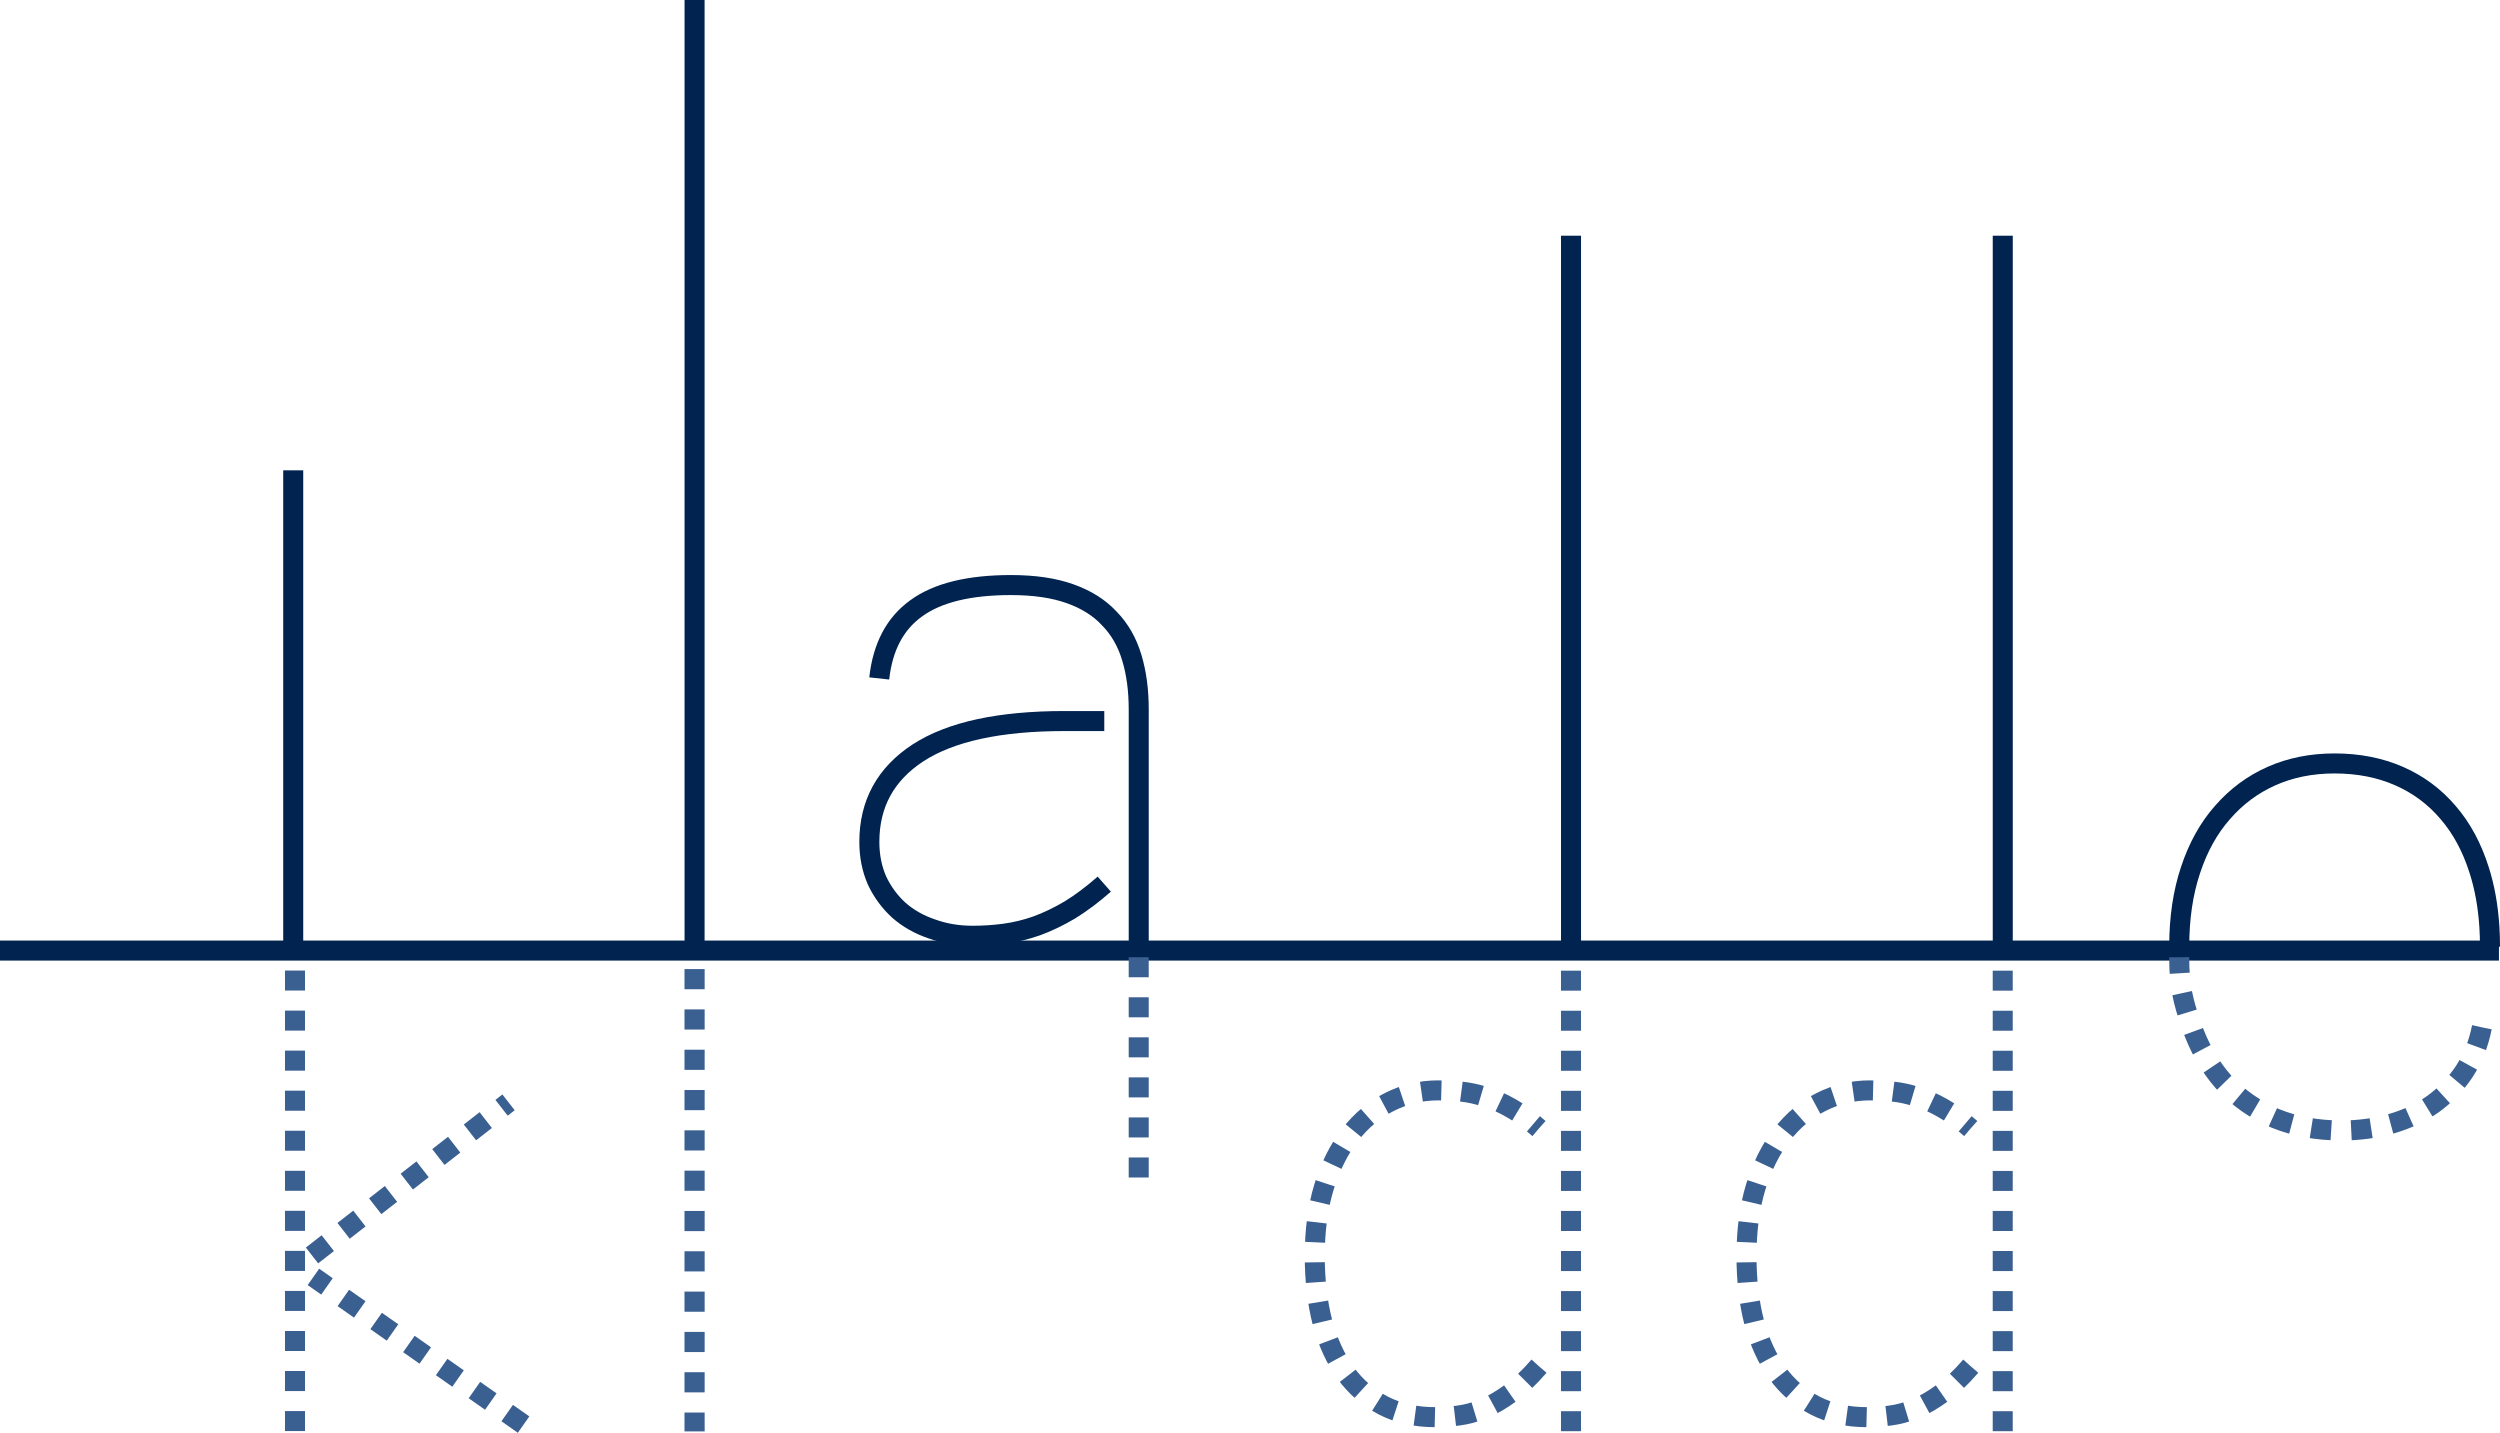
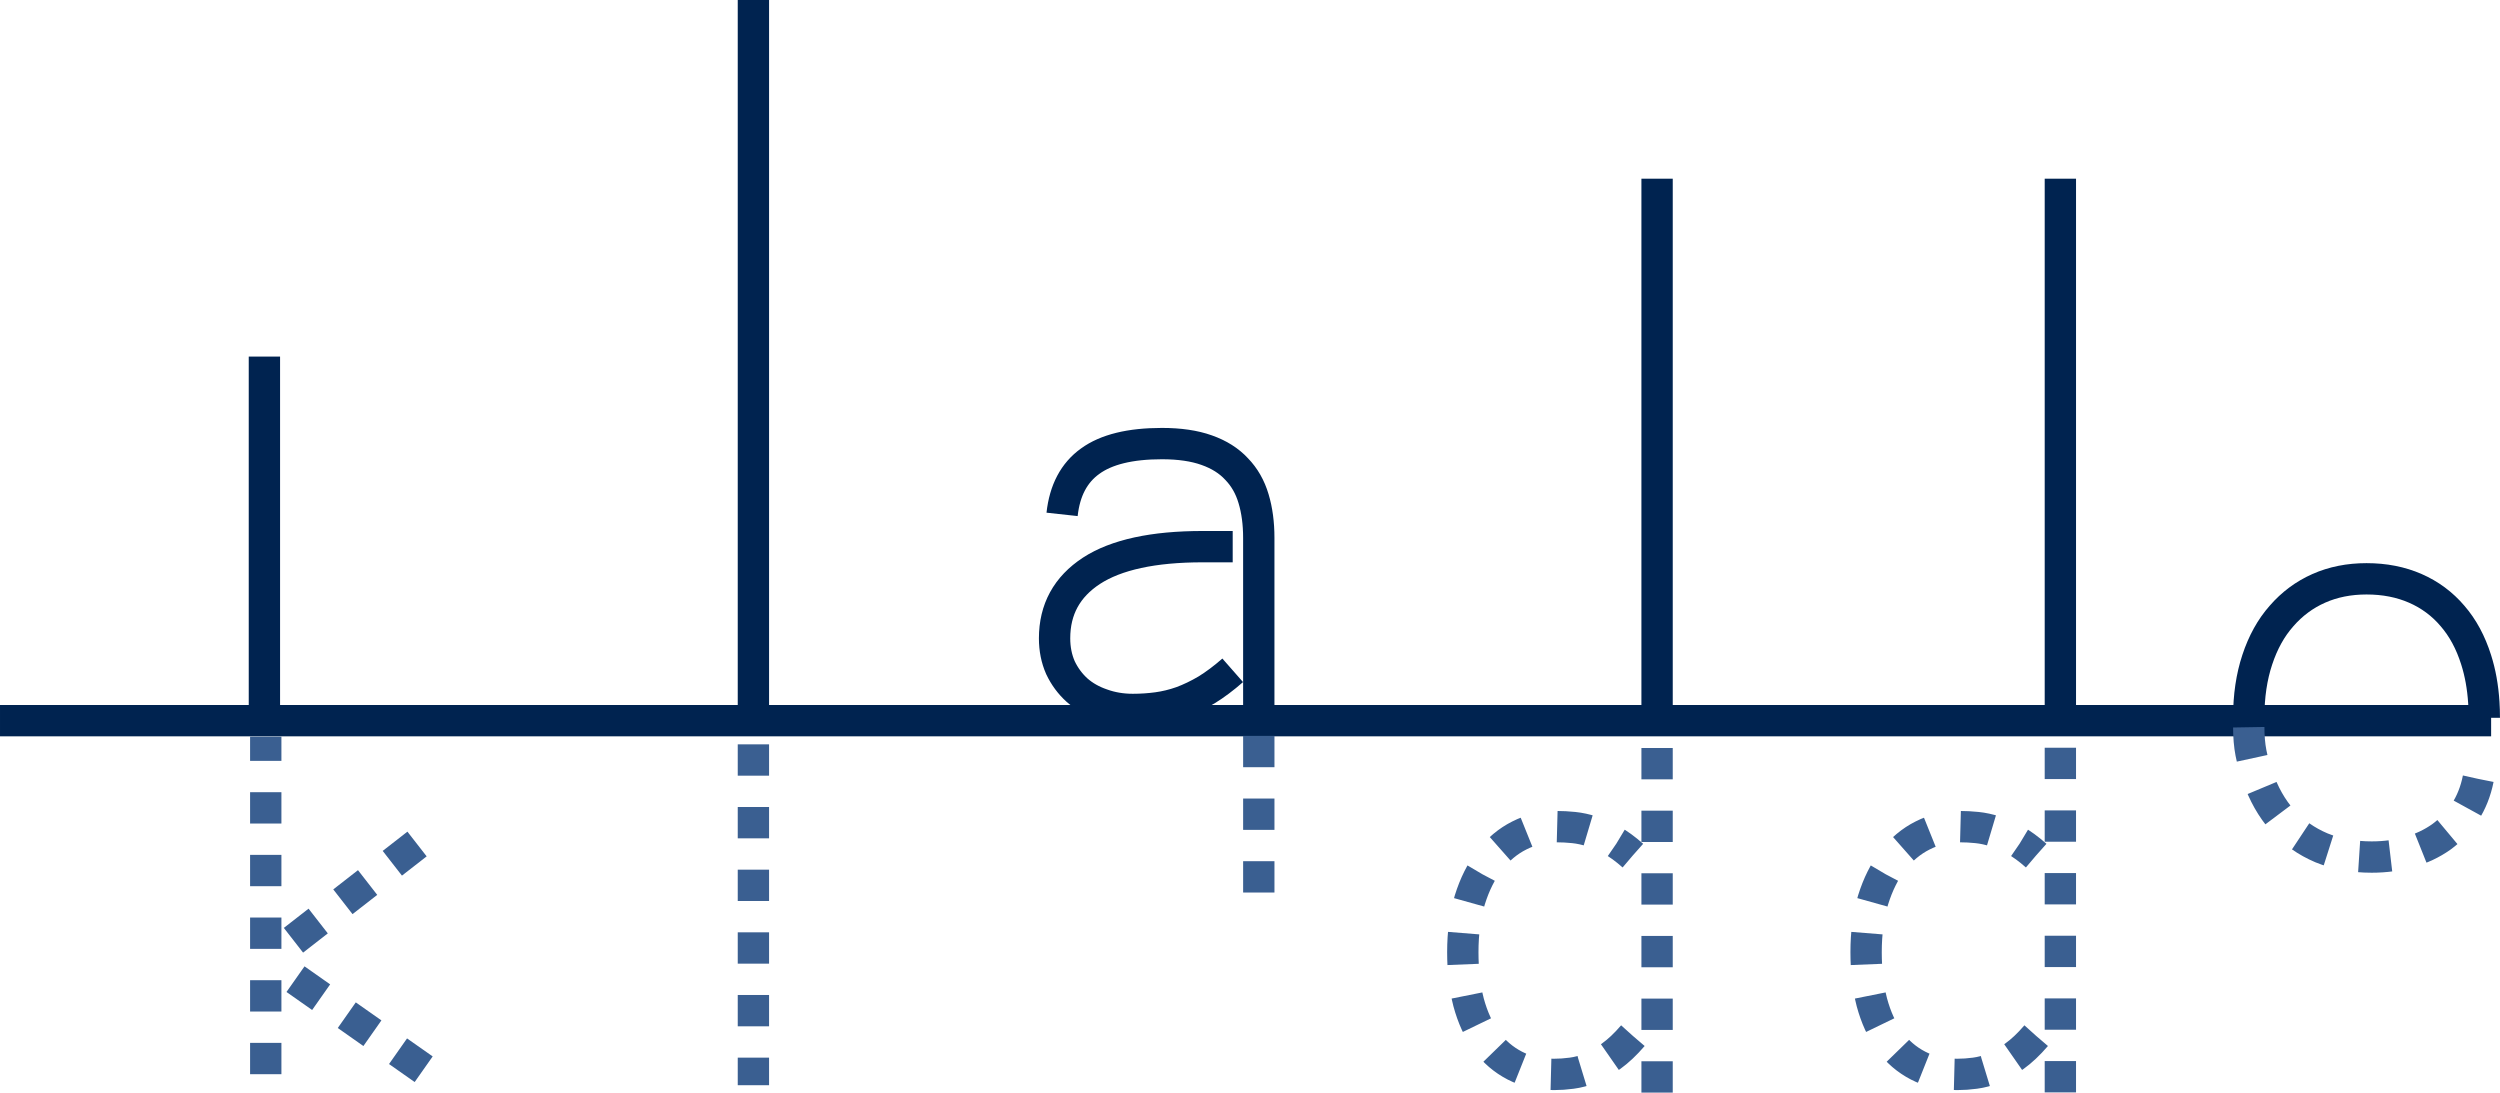
- <svg xmlns="http://www.w3.org/2000/svg" width="132.089mm" height="75.702mm" viewBox="0 0 132.089 75.702" version="1.1" id="svg1">
+ <svg xmlns="http://www.w3.org/2000/svg" width="156.241mm" height="68.308mm" viewBox="0 0 156.241 68.308" version="1.1" id="svg1">
  <defs id="defs1" />
-   <g id="layer1" style="stroke:#002350;stroke-width:1.058;stroke-dasharray:none;stroke-opacity:1" transform="translate(-43.4466,-74.77104)">
-     <path style="fill:none;fill-opacity:0;fill-rule:evenodd;stroke:#002350;stroke-width:1.058;stroke-dasharray:none;stroke-opacity:1" d="M 43.447,124.995 H 175.48" id="path1" />
+   <g id="layer1" style="stroke:#002350;stroke-width:1.058;stroke-dasharray:none;stroke-opacity:1" transform="translate(-53.34455,-68.93809)">
+     <path style="fill:none;fill-opacity:0;fill-rule:evenodd;stroke:#002350;stroke-width:1.958;stroke-dasharray:none;stroke-opacity:1" d="M 53.345,113.977 H 209.031" id="path1" />
  </g>
-   <g id="layer18" transform="translate(-38.95568,-36.14907)">
-     <path style="fill:none;fill-opacity:0;fill-rule:evenodd;stroke:#002350;stroke-width:1.058;stroke-dasharray:none;stroke-opacity:1" d="M 54.448,86.298 V 60.999" id="path2" />
+   <g id="layer18" transform="translate(-48.85362,-30.31611)" />
+   <g id="layer19" transform="translate(-64.72862,-30.31611)">
+     <path style="font-size:25.4px;font-family:'Microsoft Yi Baiti';-inkscape-font-specification:'Microsoft Yi Baiti';fill:none;fill-rule:evenodd;stroke:#3a5f91;stroke-width:1.958;stroke-dasharray:1.958, 1.958;stroke-dashoffset:2.741;stroke-opacity:1" d="m 92.168,97.815 -9.958,-6.998 m -0.873,7.807 V 76.356 m 0.805,13.446 9.312,-7.254" id="text7" aria-label="k" />
+     <path style="fill:none;fill-opacity:0;fill-rule:evenodd;stroke:#002350;stroke-width:1.958;stroke-dasharray:none;stroke-opacity:1" d="M 81.253,75.288 V 52.601" id="path2" />
  </g>
-   <g id="layer19" transform="translate(-38.95568,-36.14907)">
-     <path style="font-size:25.4px;font-family:'Microsoft Yi Baiti';-inkscape-font-specification:'Microsoft Yi Baiti';fill:none;fill-rule:evenodd;stroke:#3a5f91;stroke-width:1.058;stroke-dasharray:1.058, 1.058;stroke-dashoffset:0;stroke-opacity:1" d="m 66.619,111.418 -11.104,-7.804 m -0.973,8.148 V 86.732 m 0.898,15.75 10.384,-8.09" id="text7" aria-label="k" />
+   <g id="layer21" transform="translate(-48.85362,-30.31611)" />
+   <g id="layer20" transform="translate(-40.47291,-30.31611)">
+     <path style="fill:none;fill-opacity:0;fill-rule:evenodd;stroke:#002350;stroke-width:1.958;stroke-dasharray:none;stroke-opacity:1" d="M 87.558,30.316 V 75.422" id="path3" />
+     <path d="M 87.558,75.66 V 98.138" style="fill:none;fill-opacity:0;fill-rule:evenodd;stroke:#3a5f91;stroke-width:1.958;stroke-dasharray:1.958, 1.958;stroke-dashoffset:2.741;stroke-opacity:1" id="path1-99" />
  </g>
-   <g id="layer21" transform="translate(-38.95568,-36.14907)">
-     <path d="M 75.654,86.712 V 111.778" style="fill:none;fill-opacity:0;fill-rule:evenodd;stroke:#3a5f91;stroke-width:1.065;stroke-dasharray:1.065, 1.065;stroke-dashoffset:1.491;stroke-opacity:1" id="path1-99" />
+   <g id="layer28" transform="translate(-48.85362,-30.31611)" />
+   <g id="layer22" transform="translate(-28.4097,-30.31611)">
+     <path d="m 105.449,72.208 c -0.557,0.489 -1.101,0.897 -1.631,1.223 -0.53,0.313 -1.053,0.564 -1.57,0.754 -0.503,0.177 -1.006,0.299 -1.509,0.367 -0.503,0.068 -1.013,0.102 -1.529,0.102 -0.693,0 -1.339,-0.109 -1.937,-0.326 -0.598,-0.204 -1.115,-0.496 -1.549,-0.877 -0.435,-0.394 -0.782,-0.863 -1.04,-1.407 -0.245,-0.557 -0.367,-1.169 -0.367,-1.835 0,-1.808 0.768,-3.214 2.304,-4.22 1.549,-1.006 3.867,-1.509 6.952,-1.509 h 1.876 M 94.786,62.463 c 0.163,-1.495 0.748,-2.603 1.753,-3.323 1.006,-0.734 2.501,-1.101 4.485,-1.101 1.101,0 2.032,0.136 2.793,0.408 0.775,0.272 1.4,0.666 1.876,1.182 0.489,0.503 0.843,1.121 1.06,1.855 0.217,0.72 0.326,1.536 0.326,2.447 v 11.218" id="text3" style="font-size:25.4px;font-family:'Microsoft Yi Baiti';-inkscape-font-specification:'Microsoft Yi Baiti';white-space:pre;inline-size:15.575;fill:none;fill-rule:evenodd;stroke:#002350;stroke-width:1.958;stroke-dasharray:none;stroke-opacity:1" aria-label="a" />
+     <path d="M 107.08,76.306 V 87.334" style="font-size:25.4px;font-family:'Microsoft Yi Baiti';-inkscape-font-specification:'Microsoft Yi Baiti';white-space:pre;inline-size:15.575;fill:none;fill-rule:evenodd;stroke:#3a5f91;stroke-width:1.958;stroke-dasharray:1.958, 1.958;stroke-dashoffset:0;stroke-opacity:1" id="path1-58" />
  </g>
-   <g id="layer20" transform="translate(-25.31094,-36.14907)">
-     <path style="fill:none;fill-opacity:0;fill-rule:evenodd;stroke:#002350;stroke-width:1.058;stroke-dasharray:none;stroke-opacity:1" d="m 62.009,36.149 v 50.298" id="path3" />
+   <g id="layer23" transform="translate(-48.85362,-30.31611)" />
+   <g id="layer25" transform="translate(-23.02346,-30.31611)">
+     <path d="M 126.585,75.276 V 41.484" style="font-size:25.4px;font-family:'Microsoft Yi Baiti';-inkscape-font-specification:'Microsoft Yi Baiti';fill:none;fill-rule:evenodd;stroke:#002350;stroke-width:1.958;stroke-dasharray:none" id="path1-9" />
+     <path style="font-size:25.4px;font-family:'Microsoft Yi Baiti';-inkscape-font-specification:'Microsoft Yi Baiti';display:inline;fill:none;fill-rule:evenodd;stroke:#3a5f91;stroke-width:1.958;stroke-dasharray:1.958, 1.958;stroke-dashoffset:0;stroke-opacity:1" d="m 125.065,95.05 c -0.456,0.532 -0.906,0.956 -1.349,1.273 -0.431,0.317 -0.855,0.564 -1.273,0.741 -0.405,0.165 -0.804,0.272 -1.197,0.323 -0.38,0.051 -0.747,0.076 -1.102,0.076 -0.925,0 -1.742,-0.184 -2.451,-0.551 -0.709,-0.367 -1.305,-0.88 -1.786,-1.539 -0.481,-0.671 -0.849,-1.476 -1.102,-2.413 -0.241,-0.937 -0.361,-1.982 -0.361,-3.135 0,-1.216 0.146,-2.305 0.437,-3.268 0.304,-0.975 0.716,-1.799 1.235,-2.47 0.532,-0.684 1.153,-1.203 1.862,-1.558 0.722,-0.367 1.495,-0.551 2.318,-0.551 0.355,0 0.716,0.019 1.083,0.057 0.367,0.038 0.747,0.12 1.14,0.247 0.393,0.114 0.798,0.291 1.216,0.532 0.431,0.241 0.874,0.564 1.33,0.969 m 1.52,14.817 V 76.15" id="text4" aria-label="d" />
  </g>
-   <g id="layer28" transform="translate(-38.95568,-36.14907)">
-     <path d="m 99.12,86.725 v 12.297" style="font-size:25.4px;font-family:'Microsoft Yi Baiti';-inkscape-font-specification:'Microsoft Yi Baiti';white-space:pre;inline-size:15.575;fill:none;fill-rule:evenodd;stroke:#3a5f91;stroke-width:1.058;stroke-dasharray:1.058, 1.058;stroke-dashoffset:0;stroke-opacity:1" id="path1-58" />
+   <g id="g5" transform="translate(-27.15778,-30.31611)" />
+   <g id="g6" transform="translate(4.151571,-30.31611)">
+     <path d="M 124.614,75.276 V 41.484" style="font-size:25.4px;font-family:'Microsoft Yi Baiti';-inkscape-font-specification:'Microsoft Yi Baiti';fill:none;fill-rule:evenodd;stroke:#002350;stroke-width:1.958;stroke-dasharray:none" id="path6" />
+     <path style="font-size:25.4px;font-family:'Microsoft Yi Baiti';-inkscape-font-specification:'Microsoft Yi Baiti';display:inline;fill:none;fill-rule:evenodd;stroke:#3a5f91;stroke-width:1.958;stroke-dasharray:1.958, 1.958;stroke-dashoffset:0;stroke-opacity:1" d="m 123.094,95.05 c -0.456,0.532 -0.906,0.956 -1.349,1.273 -0.431,0.317 -0.855,0.564 -1.273,0.741 -0.405,0.165 -0.804,0.272 -1.197,0.323 -0.38,0.051 -0.747,0.076 -1.102,0.076 -0.925,0 -1.742,-0.184 -2.451,-0.551 -0.709,-0.367 -1.305,-0.88 -1.786,-1.539 -0.481,-0.671 -0.849,-1.476 -1.102,-2.413 -0.241,-0.937 -0.361,-1.982 -0.361,-3.135 0,-1.216 0.146,-2.305 0.437,-3.268 0.304,-0.975 0.716,-1.799 1.235,-2.47 0.532,-0.684 1.153,-1.203 1.862,-1.558 0.722,-0.367 1.495,-0.551 2.318,-0.551 0.355,0 0.716,0.019 1.083,0.057 0.367,0.038 0.747,0.12 1.14,0.247 0.393,0.114 0.798,0.291 1.216,0.532 0.431,0.241 0.874,0.564 1.33,0.969 m 1.52,14.803 V 76.137" id="path5" aria-label="d" />
  </g>
-   <g id="layer22" transform="translate(-22.9377,-36.14907)">
-     <path d="m 81.283,82.863 c -0.621,0.546 -1.228,1 -1.819,1.364 -0.591,0.349 -1.175,0.629 -1.751,0.841 -0.561,0.197 -1.122,0.333 -1.682,0.409 -0.561,0.076 -1.129,0.114 -1.705,0.114 -0.773,0 -1.493,-0.121 -2.16,-0.364 -0.667,-0.227 -1.243,-0.553 -1.728,-0.978 -0.485,-0.44 -0.871,-0.962 -1.159,-1.569 -0.273,-0.621 -0.409,-1.303 -0.409,-2.046 0,-2.016 0.856,-3.584 2.569,-4.706 1.728,-1.122 4.312,-1.682 7.752,-1.682 h 2.092 m -11.89,-2.251 c 0.182,-1.667 0.834,-2.902 1.955,-3.706 1.122,-0.818 2.789,-1.228 5.002,-1.228 1.228,0 2.266,0.152 3.115,0.455 0.864,0.303 1.561,0.743 2.092,1.319 0.546,0.561 0.94,1.25 1.182,2.069 0.243,0.803 0.364,1.713 0.364,2.728 v 12.509" id="text3" style="font-size:25.4px;font-family:'Microsoft Yi Baiti';-inkscape-font-specification:'Microsoft Yi Baiti';white-space:pre;inline-size:15.575;fill:none;fill-rule:evenodd;stroke:#002350;stroke-width:1.058;stroke-dasharray:none;stroke-opacity:1" aria-label="a" />
-   </g>
-   <g id="layer23" transform="translate(-38.95568,-36.14907)">
-     <path style="font-size:25.4px;font-family:'Microsoft Yi Baiti';-inkscape-font-specification:'Microsoft Yi Baiti';display:inline;fill:none;fill-rule:evenodd;stroke:#3a5f91;stroke-width:1.058;stroke-dasharray:1.058, 1.058;stroke-dashoffset:0;stroke-opacity:1" d="m 120.267,108.335 c -0.508,0.593 -1.01,1.066 -1.504,1.42 -0.48,0.353 -0.953,0.629 -1.42,0.826 -0.452,0.184 -0.897,0.304 -1.335,0.36 -0.424,0.056 -0.833,0.085 -1.229,0.085 -1.031,0 -1.942,-0.205 -2.733,-0.614 -0.791,-0.41 -1.455,-0.982 -1.992,-1.716 -0.537,-0.749 -0.946,-1.646 -1.229,-2.691 -0.268,-1.045 -0.403,-2.211 -0.403,-3.496 0,-1.356 0.162,-2.571 0.487,-3.644 0.339,-1.088 0.798,-2.006 1.377,-2.754 0.593,-0.763 1.285,-1.342 2.076,-1.737 0.805,-0.41 1.667,-0.614 2.585,-0.614 0.395,0 0.798,0.021 1.208,0.064 0.41,0.042 0.833,0.134 1.271,0.275 0.438,0.127 0.89,0.325 1.356,0.593 0.48,0.268 0.975,0.629 1.483,1.081 m 1.695,15.996 V 86.733" id="text4" aria-label="d" />
-   </g>
-   <g id="layer25" transform="translate(-21.60296,-36.14907)">
-     <path d="M 104.609,86.284 V 48.603" style="font-size:25.4px;font-family:'Microsoft Yi Baiti';-inkscape-font-specification:'Microsoft Yi Baiti';fill:none;fill-rule:evenodd;stroke:#002350;stroke-width:1.058;stroke-dasharray:none" id="path1-9" />
-   </g>
-   <g id="g5" transform="translate(-17.25983,-36.14907)">
-     <path style="font-size:25.4px;font-family:'Microsoft Yi Baiti';-inkscape-font-specification:'Microsoft Yi Baiti';display:inline;fill:none;fill-rule:evenodd;stroke:#3a5f91;stroke-width:1.058;stroke-dasharray:1.058, 1.058;stroke-dashoffset:0;stroke-opacity:1" d="m 121.382,108.335 c -0.508,0.593 -1.01,1.066 -1.504,1.42 -0.48,0.353 -0.953,0.629 -1.42,0.826 -0.452,0.184 -0.897,0.304 -1.335,0.36 -0.424,0.056 -0.833,0.085 -1.229,0.085 -1.031,0 -1.942,-0.205 -2.733,-0.614 -0.791,-0.41 -1.455,-0.982 -1.992,-1.716 -0.537,-0.749 -0.946,-1.646 -1.229,-2.691 -0.268,-1.045 -0.403,-2.211 -0.403,-3.496 0,-1.356 0.162,-2.571 0.487,-3.644 0.339,-1.088 0.798,-2.006 1.377,-2.754 0.593,-0.763 1.285,-1.342 2.076,-1.737 0.805,-0.41 1.667,-0.614 2.585,-0.614 0.395,0 0.798,0.021 1.208,0.064 0.41,0.042 0.833,0.134 1.271,0.275 0.438,0.127 0.89,0.325 1.356,0.593 0.48,0.268 0.975,0.629 1.483,1.081 m 1.695,15.996 V 86.734" id="path5" aria-label="d" />
-   </g>
-   <g id="g6" transform="translate(1.208012,-36.14907)">
-     <path d="M 104.609,86.284 V 48.603" style="font-size:25.4px;font-family:'Microsoft Yi Baiti';-inkscape-font-specification:'Microsoft Yi Baiti';fill:none;fill-rule:evenodd;stroke:#002350;stroke-width:1.058;stroke-dasharray:none" id="path6" />
-   </g>
-   <g id="layer27" transform="translate(-38.95568,-36.14907)">
-     <path d="m 170.087,90.429 c -0.174,0.872 -0.484,1.65 -0.928,2.332 -0.444,0.666 -0.991,1.237 -1.642,1.713 -0.65,0.46 -1.388,0.809 -2.213,1.047 -0.825,0.238 -1.705,0.357 -2.641,0.357 -1.285,0 -2.451,-0.214 -3.498,-0.642 -1.047,-0.444 -1.951,-1.079 -2.713,-1.904 -0.746,-0.841 -1.325,-1.864 -1.737,-3.07 -0.412,-1.206 -0.619,-1.996 -0.619,-3.534" style="font-size:25.4px;font-family:'Microsoft Yi Baiti';-inkscape-font-specification:'Microsoft Yi Baiti';fill:none;fill-rule:evenodd;stroke:#3a5f91;stroke-width:1.058;stroke-dasharray:1.058, 1.058;stroke-dashoffset:0;stroke-opacity:1" id="path1-5" />
-   </g>
-   <g id="layer26" transform="translate(-38.95568,-36.14907)">
-     <path style="font-size:25.4px;font-family:'Microsoft Yi Baiti';-inkscape-font-specification:'Microsoft Yi Baiti';fill:none;fill-rule:evenodd;stroke:#002350;stroke-width:1.058;stroke-dasharray:none" d="m 154.097,86.146 c 0,-1.491 0.198,-2.832 0.595,-4.021 0.397,-1.206 0.96,-2.221 1.689,-3.046 0.73,-0.841 1.594,-1.483 2.594,-1.927 0.999,-0.444 2.11,-0.666 3.331,-0.666 1.253,0 2.387,0.222 3.403,0.666 1.015,0.444 1.88,1.087 2.594,1.927 0.714,0.825 1.261,1.84 1.642,3.046 0.289,0.903 0.468,1.898 0.538,2.985 0.022,0.344 0.033,0.698 0.033,1.06" id="text6" aria-label="e" />
+   <g id="layer27" transform="translate(-48.85362,-30.31611)" />
+   <g id="layer26" transform="translate(-48.85362,-30.31611)">
+     <path style="font-size:25.4px;font-family:'Microsoft Yi Baiti';-inkscape-font-specification:'Microsoft Yi Baiti';fill:none;fill-rule:evenodd;stroke:#002350;stroke-width:1.958;stroke-dasharray:none" d="m 189.392,75.152 c 0,-1.337 0.178,-2.539 0.533,-3.606 0.356,-1.081 0.861,-1.992 1.515,-2.731 0.654,-0.754 1.43,-1.33 2.326,-1.728 0.896,-0.398 1.892,-0.597 2.987,-0.597 1.124,0 2.141,0.199 3.051,0.597 0.91,0.398 1.686,0.974 2.326,1.728 0.64,0.74 1.131,1.65 1.472,2.731 0.259,0.81 0.42,1.702 0.482,2.677 0.02,0.309 0.03,0.626 0.03,0.951" id="text6" aria-label="e" />
+     <path d="m 203.732,78.993 c -0.156,0.782 -0.434,1.479 -0.832,2.091 -0.398,0.597 -0.889,1.11 -1.472,1.536 -0.583,0.413 -1.245,0.726 -1.984,0.939 -0.74,0.213 -1.529,0.32 -2.369,0.32 -1.152,0 -2.198,-0.192 -3.137,-0.576 -0.939,-0.398 -1.75,-0.967 -2.433,-1.707 -0.669,-0.754 -1.188,-1.671 -1.558,-2.753 -0.37,-1.081 -0.555,-1.79 -0.555,-3.169" style="font-size:25.4px;font-family:'Microsoft Yi Baiti';-inkscape-font-specification:'Microsoft Yi Baiti';fill:none;fill-rule:evenodd;stroke:#3a5f91;stroke-width:1.958;stroke-dasharray:1.958, 1.958;stroke-dashoffset:0;stroke-opacity:1" id="path1-5" />
  </g>
</svg>
